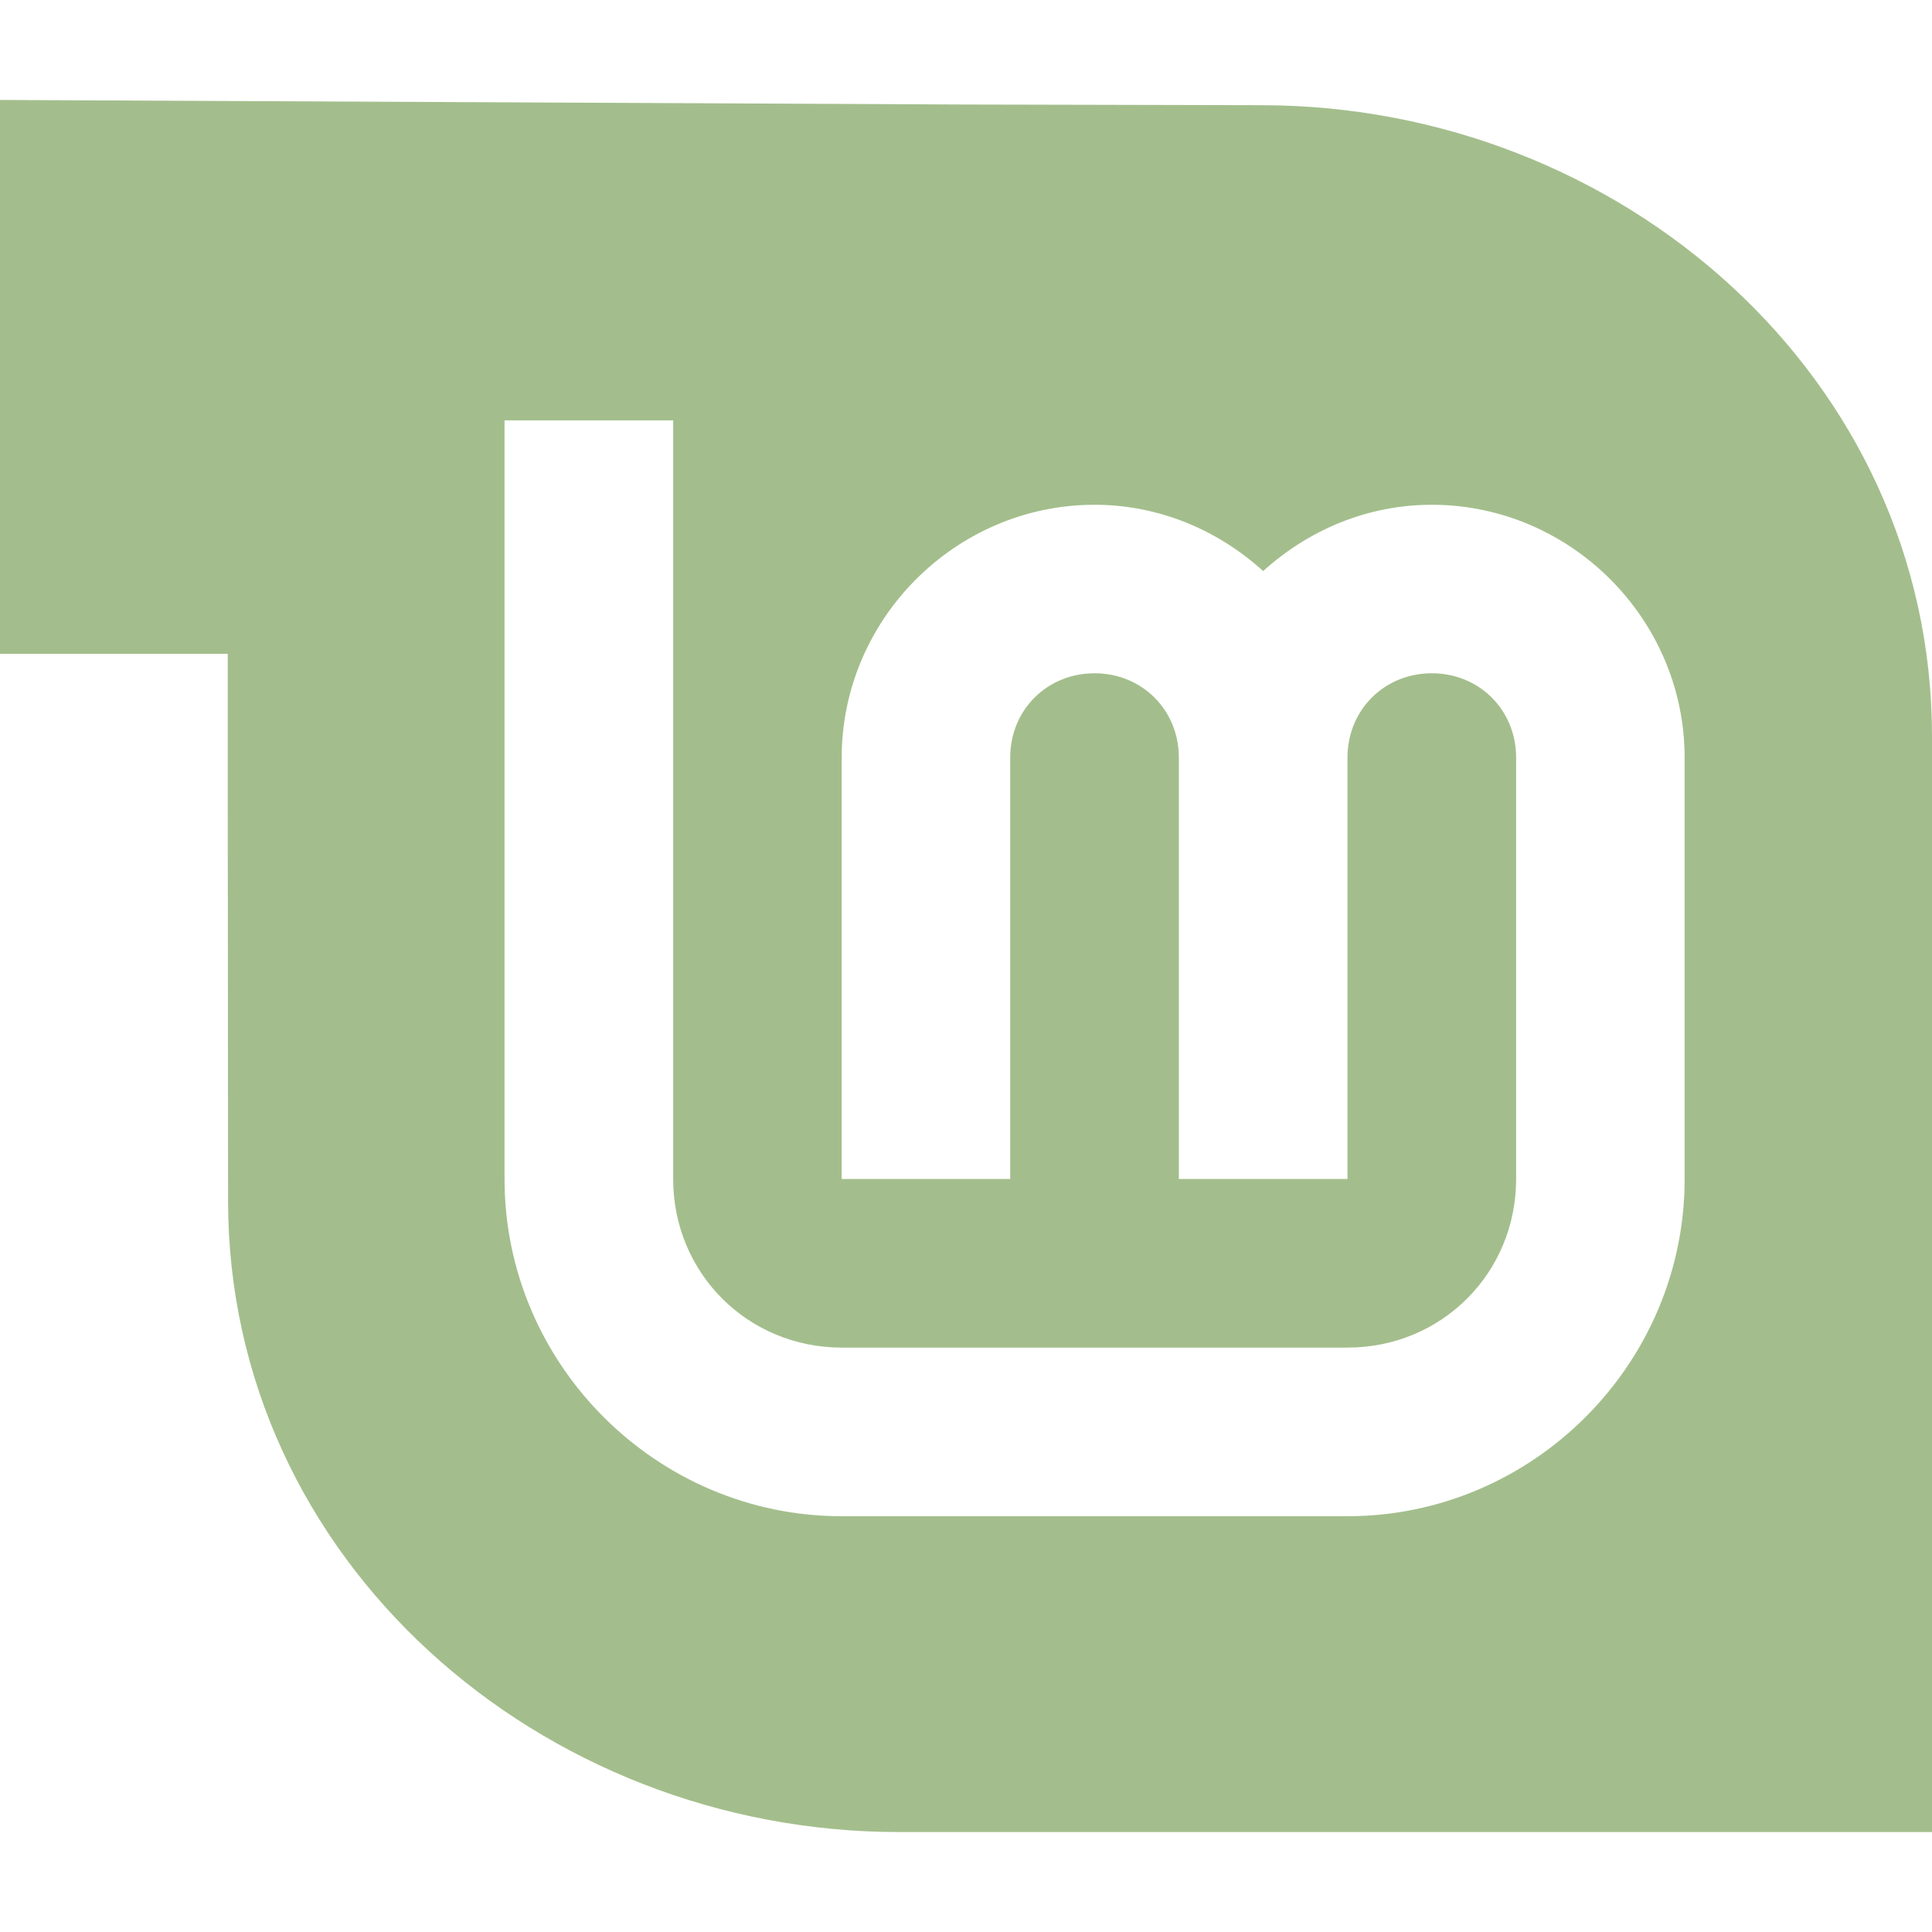
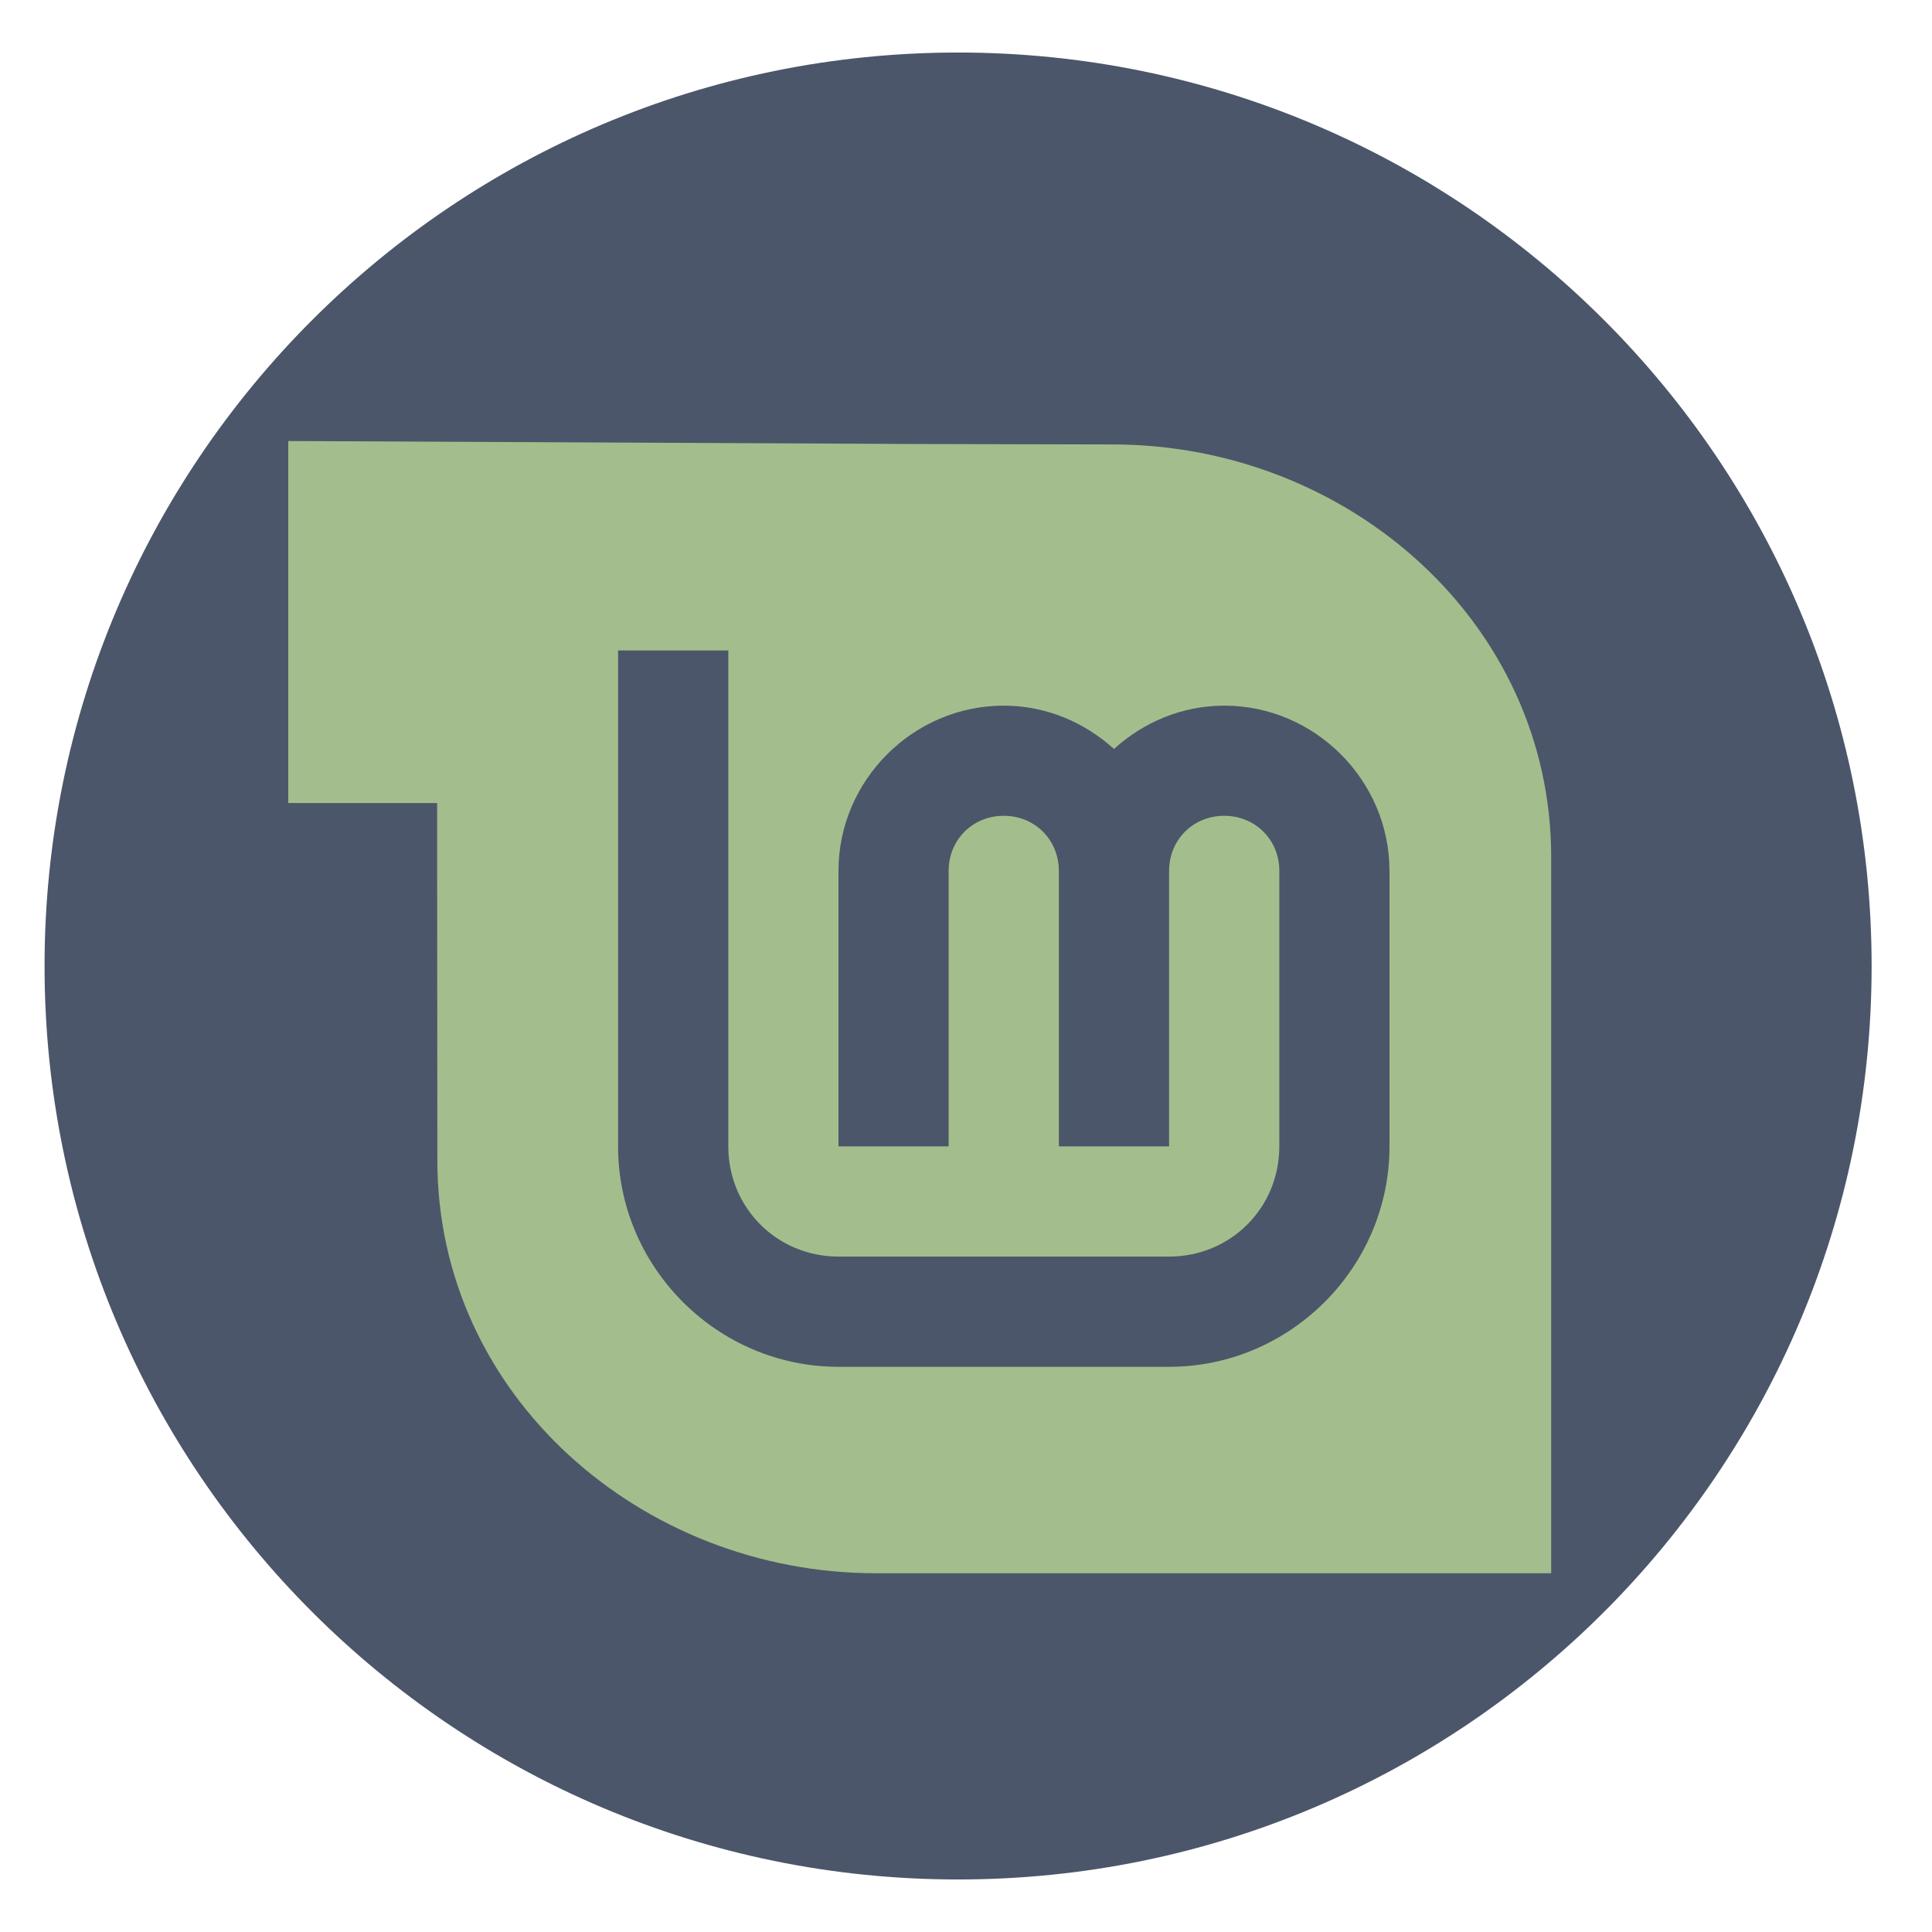
- <svg xmlns="http://www.w3.org/2000/svg" id="svg20" width="64" height="64" version="1.1" viewBox="0 0 16.933 16.933">
+ <svg xmlns="http://www.w3.org/2000/svg" height="48" width="48" version="1.1" id="svg6">
  <defs id="defs10">
+     <linearGradient id="linearGradient830" x1="263.23" x2="262.87" y1="291.69" y2="375.27" gradientTransform="matrix(.20328 0 0 .20328 -45.043 -59.295)" gradientUnits="userSpaceOnUse">
+       <stop stop-color="#8fbcbb" offset="0" id="stop2" />
+       <stop stop-color="#97b67c" offset="1" id="stop4" />
+     </linearGradient>
+     <linearGradient id="linearGradient832" x1="496.49" x2="497.19" y1="788.6" y2="938.95" gradientTransform="matrix(.10099 0 0 .10099 -41.847 -78.709)" gradientUnits="userSpaceOnUse">
+       <stop stop-color="#8fbcbb" offset="0" id="stop2-3" />
+       <stop stop-color="#a3be8c" offset="1" id="stop4-6" />
+     </linearGradient>
+     <linearGradient id="linearGradient840-3" x1="178.15" x2="177.8" y1="47.734" y2="371.39" gradientUnits="userSpaceOnUse">
+       <stop stop-color="#d8dee9" offset="0" id="stop7" />
+       <stop stop-color="#eceff4" offset="1" id="stop9" />
+     </linearGradient>
+     <filter id="filter1134" x="-0.072" y="-0.078" width="1.145" height="1.156" color-interpolation-filters="sRGB">
+       <feGaussianBlur stdDeviation="6.75" id="feGaussianBlur12" />
+     </filter>
    <linearGradient id="linearGradient829" x1="12.966" x2="13.104" y1="272.92" y2="295.695" gradientTransform="matrix(.6666536 0 0 .6666536 -9.9999999e-8 -181.0631)" gradientUnits="userSpaceOnUse">
      <stop id="stop823" style="stop-color:#8fbcbb" offset="0" />
      <stop id="stop825" style="stop-color:#97b67c" offset="1" />
    </linearGradient>
  </defs>
-   <g id="g18" stroke-linecap="round" stroke-linejoin="round">
+   <path id="path2" style="stroke-width:1.15;fill:#4c566a;fill-opacity:1" d="M 23.805 1.305 A 22.696 22.696 0 0 0 1.107 24 A 22.696 22.696 0 0 0 23.805 46.695 A 22.696 22.696 0 0 0 46.5 24 A 22.696 22.696 0 0 0 23.805 1.305 z " />
+   <g id="g18" stroke-linecap="round" stroke-linejoin="round" transform="matrix(1.852983,0,0,1.852983,7.162135,9.333837)">
    <rect id="rect14" x="0.926" y="0.926" width="15.081" height="15.081" rx="3" ry="3" fill="url(#linearGradient1340)" stroke-width="1.227" style="fill:none" />
    <rect id="rect16" x="0.012" y="0.006" width="16.924" height="16.927" fill="none" opacity="0.15" stroke-width="1.052" />
    <path id="rect1013" d="M -9.9999999e-8,0.876 V 5.73 H 1.996 v 0.974 l 0.003,3.82 c 0,3.146 2.733,5.533 5.881,5.533 H 16.933 V 6.455 c 0,-3.149 -2.73,-5.533 -5.881,-5.533 l -2.633,-0.006 z M 4.422,3.684 h 1.478 v 6.649 c 0,0.825 0.653,1.478 1.478,1.478 h 4.432 c 0.825,0 1.478,-0.653 1.478,-1.478 V 6.64 c 0,-0.417 -0.322,-0.739 -0.739,-0.739 -0.417,0 -0.739,0.322 -0.739,0.739 V 10.333 H 10.332 V 6.64 c 0,-0.417 -0.322,-0.739 -0.739,-0.739 -0.417,0 -0.739,0.322 -0.739,0.739 V 10.333 H 7.377 V 6.64 c 0,-1.215 1.001,-2.216 2.216,-2.216 0.568,0 1.084,0.224 1.478,0.581 0.394,-0.357 0.91,-0.581 1.478,-0.581 1.215,0 2.216,1.001 2.216,2.216 v 3.694 c 0,1.623 -1.332,2.955 -2.955,2.955 H 7.377 c -1.623,0 -2.955,-1.332 -2.955,-2.955 z" style="fill:#a3be8c;fill-opacity:1" />
  </g>
</svg>
